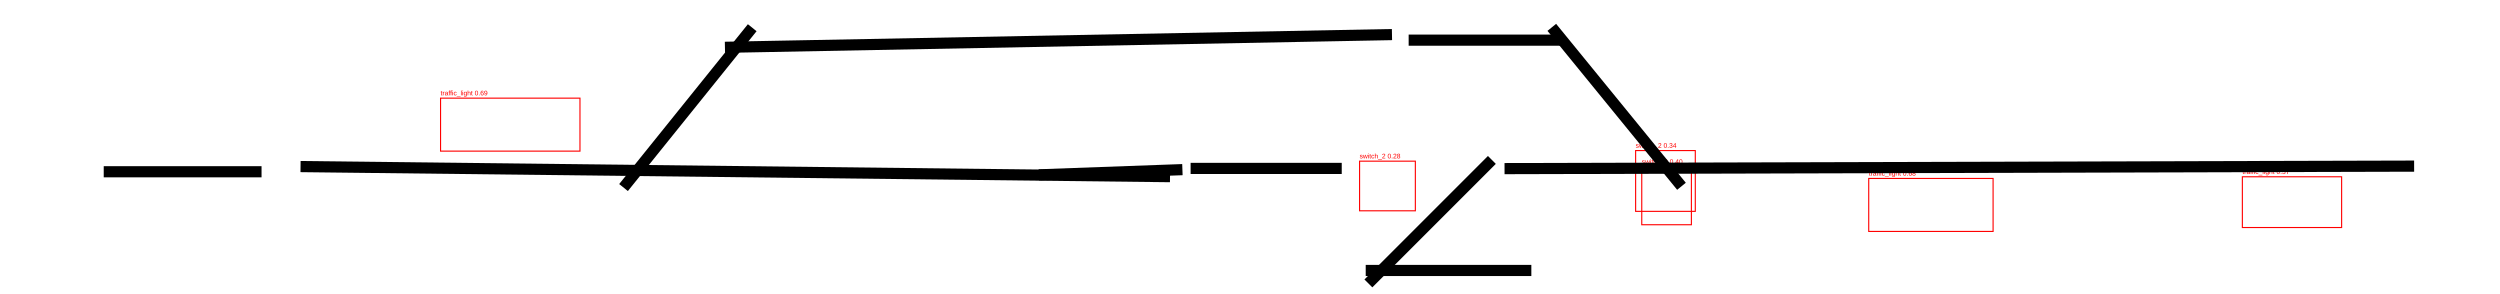
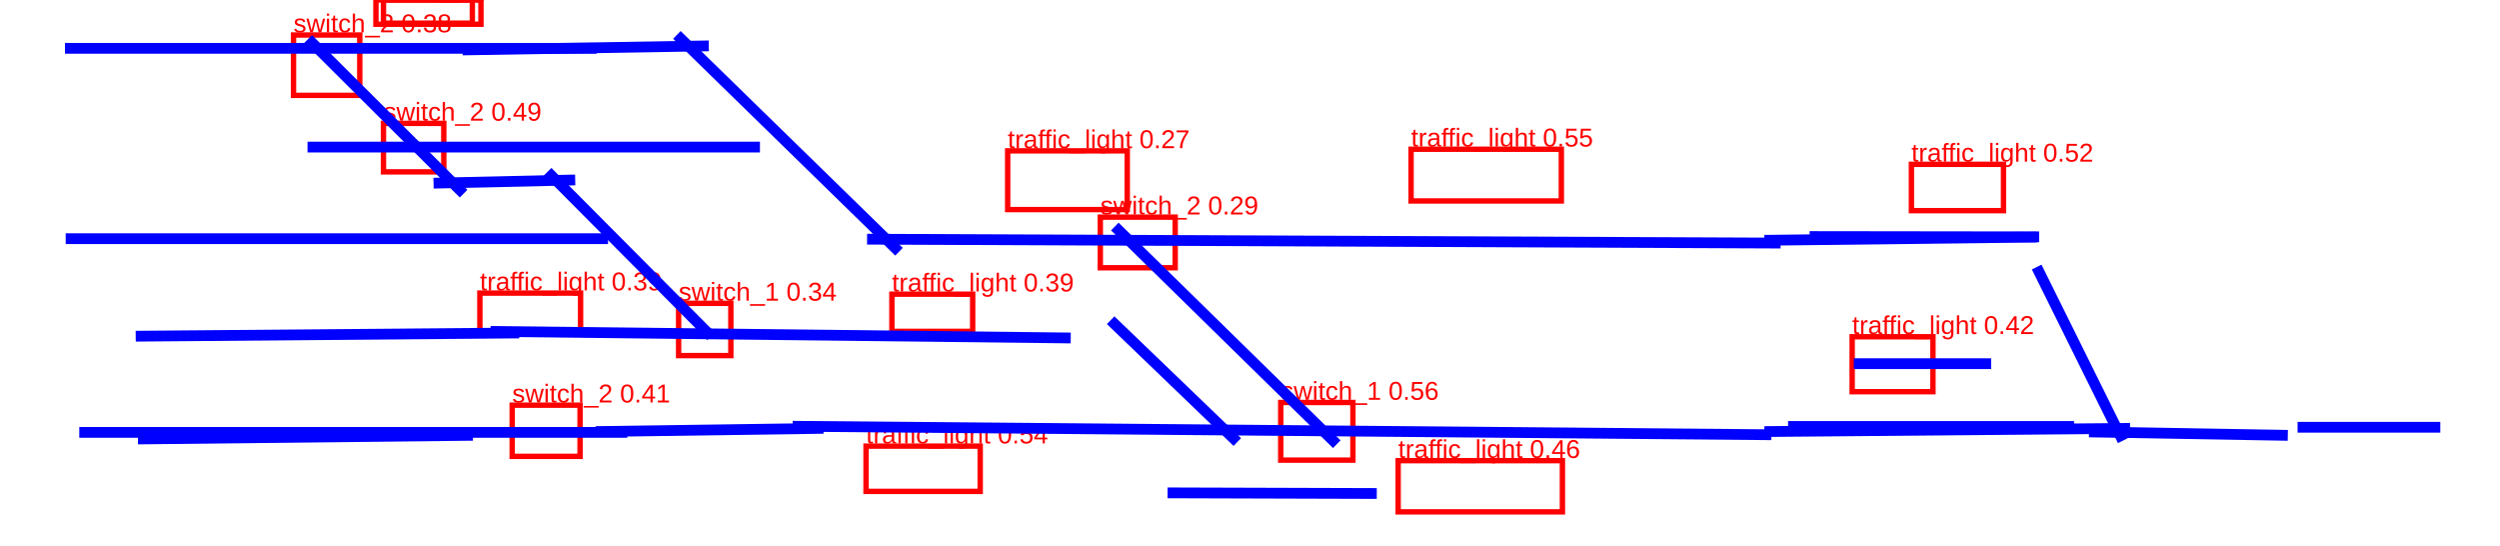
- <svg xmlns="http://www.w3.org/2000/svg" baseProfile="full" height="526" version="1.1" width="4483">
+ <svg xmlns="http://www.w3.org/2000/svg" baseProfile="full" height="1013" version="1.1" width="4640">
  <defs />
-   <rect fill="none" height="95" stroke="red" stroke-width="2" width="250" x="790" y="176" />
-   <text fill="red" font-family="Arial" font-size="12px" x="790" y="171">traffic_light 0.69</text>
-   <rect fill="none" height="95" stroke="red" stroke-width="2" width="223" x="3351" y="320" />
-   <text fill="red" font-family="Arial" font-size="12px" x="3351" y="315">traffic_light 0.68</text>
-   <rect fill="none" height="104" stroke="red" stroke-width="2" width="89" x="2944" y="299" />
-   <text fill="red" font-family="Arial" font-size="12px" x="2944" y="294">switch_2 0.40</text>
-   <rect fill="none" height="91" stroke="red" stroke-width="2" width="178" x="4021" y="317" />
-   <text fill="red" font-family="Arial" font-size="12px" x="4021" y="312">traffic_light 0.37</text>
-   <rect fill="none" height="109" stroke="red" stroke-width="2" width="107" x="2933" y="270" />
-   <text fill="red" font-family="Arial" font-size="12px" x="2933" y="265">switch_2 0.34</text>
-   <rect fill="none" height="89" stroke="red" stroke-width="2" width="100" x="2438" y="289" />
-   <text fill="red" font-family="Arial" font-size="12px" x="2438" y="284">switch_2 0.28</text>
-   <line x1="2098.072" y1="316.775" x2="538.934" y2="298.698" stroke="black" stroke-width="20" />
-   <line x1="1299.958" y1="84.82" x2="2496.095" y2="62" stroke="black" stroke-width="20" />
-   <line x1="4329.013" y1="297.887" x2="2697.943" y2="302.362" stroke="black" stroke-width="20" />
-   <line x1="2406.0" y1="302.0" x2="2135.0" y2="302.0" stroke="black" stroke-width="20" />
-   <line x1="2802.0" y1="72.0" x2="2526.0" y2="72.0" stroke="black" stroke-width="20" />
-   <line x1="2746.0" y1="485.0" x2="2449.0" y2="485.0" stroke="black" stroke-width="20" />
-   <line x1="469.0" y1="308.0" x2="186.0" y2="308.0" stroke="black" stroke-width="20" />
-   <line x1="1862.657" y1="313.506" x2="2120.296" y2="304.194" stroke="black" stroke-width="20" />
-   <line x1="1118.104" y1="336.301" x2="1348.896" y2="49.692" stroke="black" stroke-width="20" />
-   <line x1="2453.787" y1="508.213" x2="2675.213" y2="286.787" stroke="black" stroke-width="20" />
-   <line x1="3015.225" y1="334.041" x2="2782.675" y2="49.051" stroke="black" stroke-width="20" />
+   <rect fill="none" height="107" stroke="red" stroke-width="10" width="134" x="2378" y="747" />
+   <text fill="red" font-family="Arial" font-size="48px" x="2378" y="742">switch_1 0.56</text>
+   <rect fill="none" height="96" stroke="red" stroke-width="10" width="279" x="2620" y="277" />
+   <text fill="red" font-family="Arial" font-size="48px" x="2620" y="272">traffic_light 0.55</text>
+   <rect fill="none" height="84" stroke="red" stroke-width="10" width="212" x="1608" y="828" />
+   <text fill="red" font-family="Arial" font-size="48px" x="1608" y="823">traffic_light 0.54</text>
+   <rect fill="none" height="86" stroke="red" stroke-width="10" width="171" x="3549" y="305" />
+   <text fill="red" font-family="Arial" font-size="48px" x="3549" y="300">traffic_light 0.52</text>
+   <rect fill="none" height="90" stroke="red" stroke-width="10" width="112" x="712" y="229" />
+   <text fill="red" font-family="Arial" font-size="48px" x="712" y="224">switch_2 0.49</text>
+   <rect fill="none" height="95" stroke="red" stroke-width="10" width="305" x="2596" y="855" />
+   <text fill="red" font-family="Arial" font-size="48px" x="2596" y="850">traffic_light 0.46</text>
+   <rect fill="none" height="102" stroke="red" stroke-width="10" width="150" x="3439" y="625" />
+   <text fill="red" font-family="Arial" font-size="48px" x="3439" y="620">traffic_light 0.42</text>
+   <rect fill="none" height="95" stroke="red" stroke-width="10" width="126" x="951" y="752" />
+   <text fill="red" font-family="Arial" font-size="48px" x="951" y="747">switch_2 0.41</text>
+   <rect fill="none" height="45" stroke="red" stroke-width="10" width="195" x="698" y="0" />
+   <text fill="red" font-family="Arial" font-size="48px" x="698" y="-5">traffic_light 0.39</text>
+   <rect fill="none" height="69" stroke="red" stroke-width="10" width="150" x="1656" y="546" />
+   <text fill="red" font-family="Arial" font-size="48px" x="1656" y="541">traffic_light 0.39</text>
+   <rect fill="none" height="76" stroke="red" stroke-width="10" width="187" x="891" y="544" />
+   <text fill="red" font-family="Arial" font-size="48px" x="891" y="539">traffic_light 0.39</text>
+   <rect fill="none" height="112" stroke="red" stroke-width="10" width="123" x="545" y="65" />
+   <text fill="red" font-family="Arial" font-size="48px" x="545" y="60">switch_2 0.38</text>
+   <rect fill="none" height="97" stroke="red" stroke-width="10" width="97" x="1260" y="563" />
+   <text fill="red" font-family="Arial" font-size="48px" x="1260" y="558">switch_1 0.34</text>
+   <rect fill="none" height="94" stroke="red" stroke-width="10" width="139" x="2043" y="403" />
+   <text fill="red" font-family="Arial" font-size="48px" x="2043" y="398">switch_2 0.29</text>
+   <rect fill="none" height="109" stroke="red" stroke-width="10" width="222" x="1871" y="280" />
+   <text fill="red" font-family="Arial" font-size="48px" x="1871" y="275">traffic_light 0.27</text>
+   <rect fill="none" height="43" stroke="red" stroke-width="10" width="165" x="712" y="0" />
+   <text fill="red" font-family="Arial" font-size="48px" x="712" y="-5">traffic_light 0.26</text>
+   <line x1="1471.808" y1="791.146" x2="3289.027" y2="806.9" stroke="blue" stroke-width="20" />
+   <line x1="1129.0" y1="443.0" x2="122.0" y2="443.0" stroke="blue" stroke-width="20" />
+   <line x1="120.651" y1="89.72" x2="1108.0" y2="89.72" stroke="blue" stroke-width="20" />
+   <line x1="1411.0" y1="273.001" x2="571.0" y2="273.001" stroke="blue" stroke-width="20" />
+   <line x1="3878.728" y1="801.62" x2="4247.877" y2="808.059" stroke="blue" stroke-width="20" />
+   <line x1="2556.342" y1="915.926" x2="2167.872" y2="914.736" stroke="blue" stroke-width="20" />
+   <line x1="1988.065" y1="627.287" x2="910.863" y2="615.087" stroke="blue" stroke-width="20" />
+   <line x1="3697.0" y1="675.0" x2="3442.0" y2="675.0" stroke="blue" stroke-width="20" />
+   <line x1="1164.788" y1="802.5" x2="147.225" y2="802.5" stroke="blue" stroke-width="20" />
+   <line x1="1609.945" y1="443.932" x2="3306.085" y2="451.175" stroke="blue" stroke-width="20" />
+   <line x1="4531.0" y1="793.0" x2="4266.0" y2="793.0" stroke="blue" stroke-width="20" />
+   <line x1="3851.0" y1="791.5" x2="3320.0" y2="791.5" stroke="blue" stroke-width="20" />
+   <line x1="3786.254" y1="439.574" x2="3359.982" y2="439.021" stroke="blue" stroke-width="20" />
+   <line x1="1106.0" y1="801.0" x2="1529.0" y2="795.0" stroke="blue" stroke-width="20" />
+   <line x1="252" y1="624.0" x2="964.0" y2="618.0" stroke="blue" stroke-width="20" />
+   <line x1="256.151" y1="814.746" x2="878.079" y2="807.936" stroke="blue" stroke-width="20" />
+   <line x1="1068.0" y1="334.0" x2="805.0" y2="340.0" stroke="blue" stroke-width="20" />
+   <line x1="3276.0" y1="801.0" x2="3955.0" y2="795.0" stroke="blue" stroke-width="20" />
+   <line x1="3276" y1="446" x2="3782" y2="440" stroke="blue" stroke-width="20" />
+   <line x1="1316.061" y1="85.157" x2="859.012" y2="92.711" stroke="blue" stroke-width="20" />
+   <line x1="2482.043" y1="824.427" x2="2069.93" y2="420.467" stroke="blue" stroke-width="20" />
+   <line x1="1320.494" y1="624.183" x2="1016.762" y2="318.766" stroke="blue" stroke-width="20" />
+   <line x1="1669.213" y1="467.213" x2="1256.787" y2="64.787" stroke="blue" stroke-width="20" />
+   <line x1="860.725" y1="359.424" x2="572.294" y2="72.268" stroke="blue" stroke-width="20" />
+   <line x1="2297.336" y1="820.429" x2="2062.178" y2="594.3" stroke="blue" stroke-width="20" />
+   <line x1="3781.585" y1="495.626" x2="3941.417" y2="817.939" stroke="blue" stroke-width="20" />
</svg>
